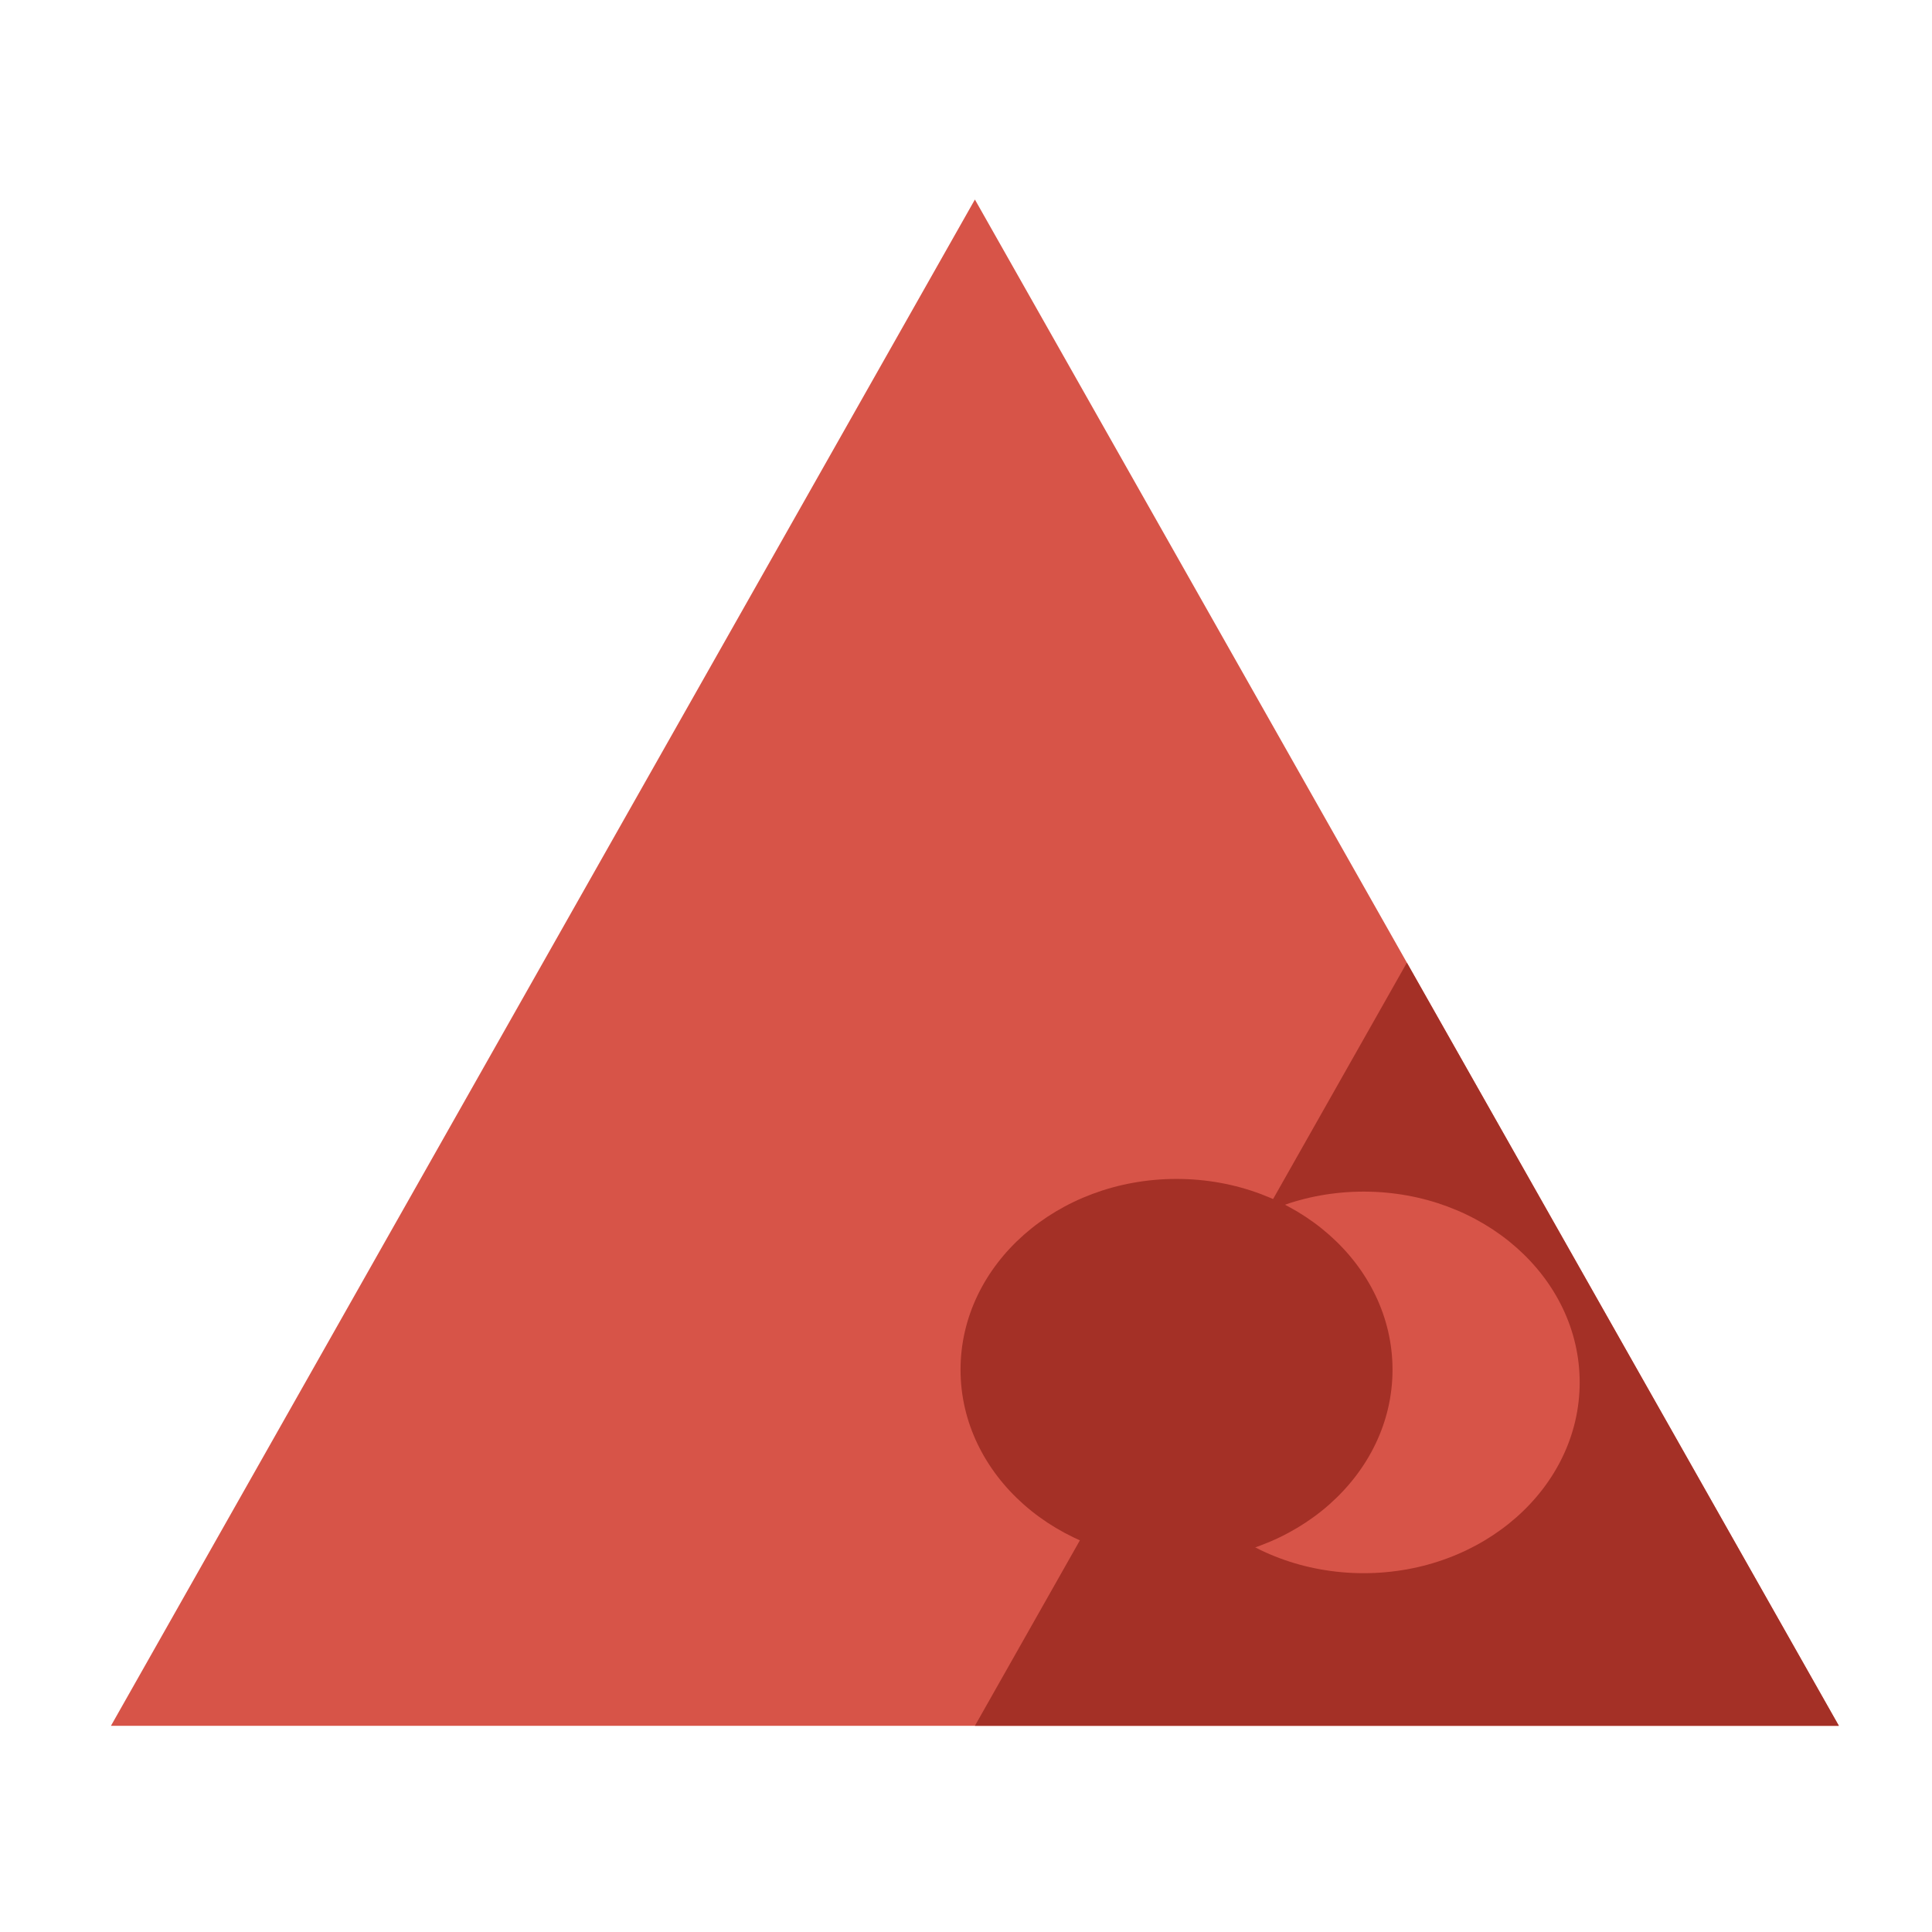
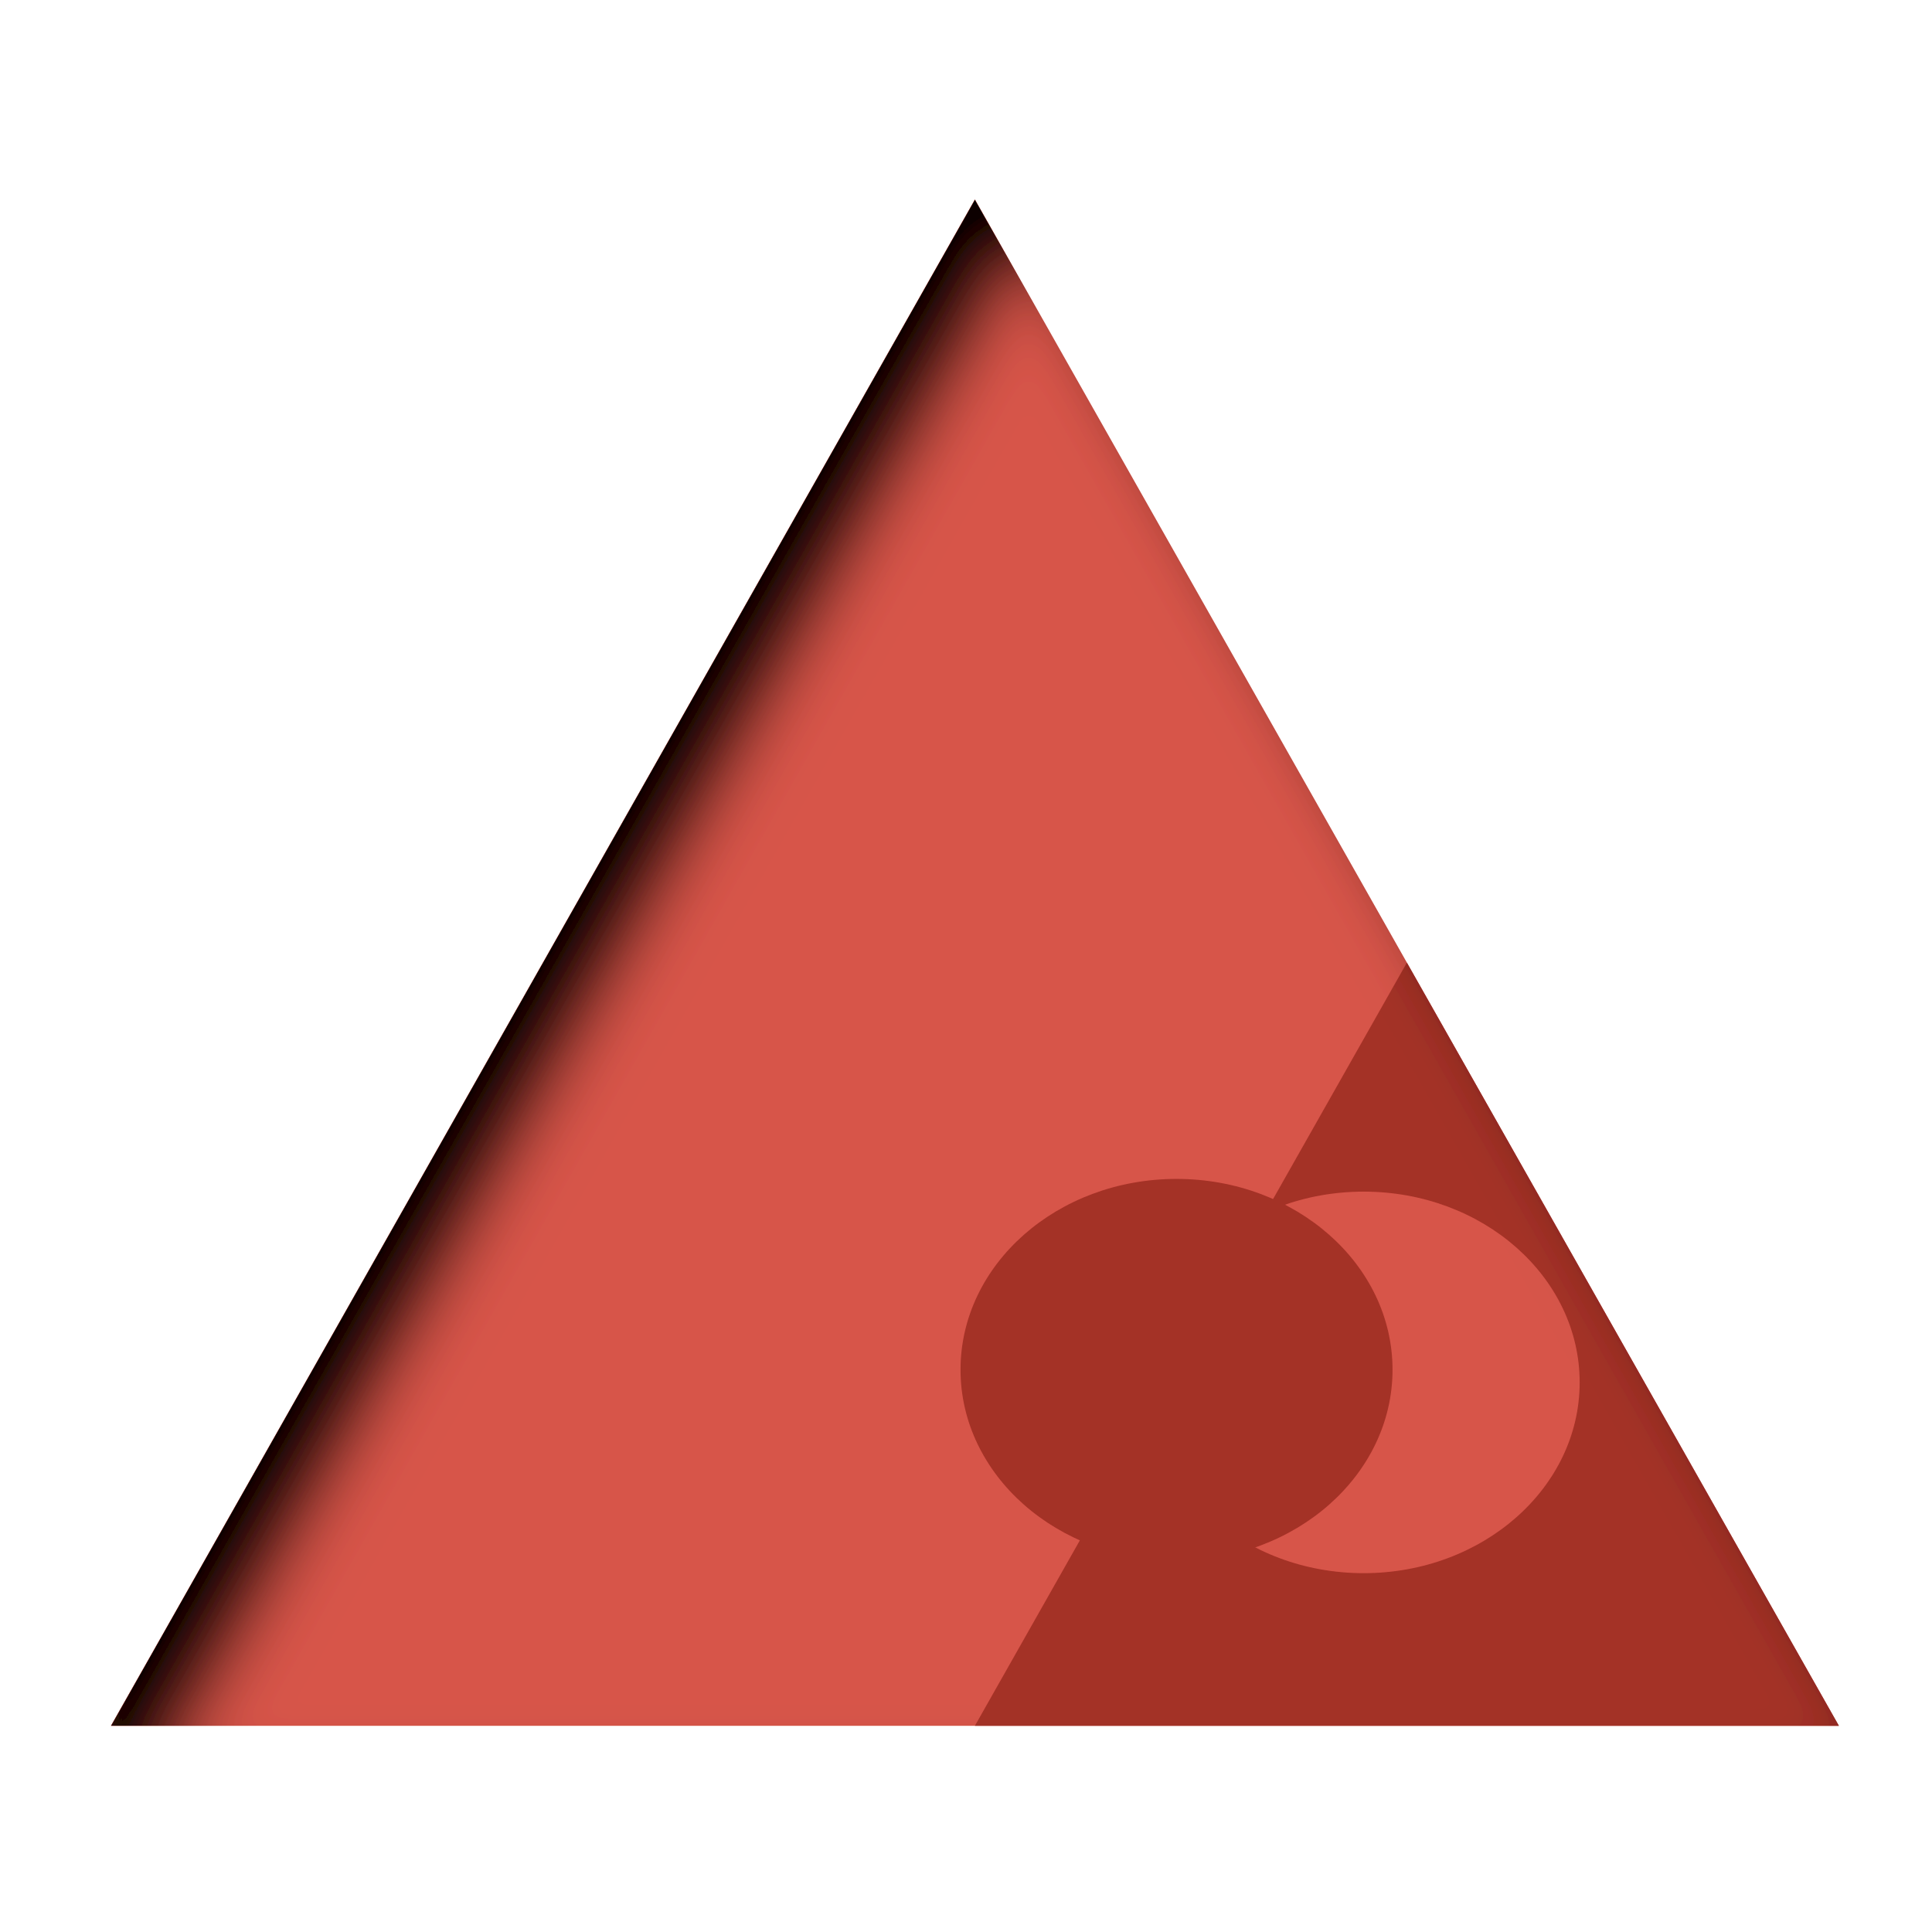
<svg xmlns="http://www.w3.org/2000/svg" xmlns:xlink="http://www.w3.org/1999/xlink" viewBox="0 0 588.475 504.407" width="90" height="90">
+   <defs>
+     <filter id="inset-shadow" x="-50%" y="-50%" width="200%" height="200%">
+       <feComponentTransfer in="SourceAlpha">
+         <feFuncA type="table" tableValues="1 0" />
+       </feComponentTransfer>
+       <feGaussianBlur stdDeviation="3" />
+       <feOffset dx="5" dy="5" result="offsetblur" />
+       <feFlood floodColor="rgb(20, 0, 0)" result="color" />
+       <feComposite in2="offsetblur" operator="in" />
+       <feComposite in2="SourceAlpha" operator="in" />
+       <feMerge>
+         <feMergeNode in="SourceGraphic" />
+         <feMergeNode />
+       </feMerge>
+     </filter>
+   </defs>
  <defs>
    <path d="M360 300l40 80H240l40-80 40-80 40 80z" id="a" />
    <path d="M380 340l20 40h-80l20-40 20-40 20 40z" id="b" />
    <path d="M376 344c0 11.04-8.96 20-20 20s-20-8.96-20-20 8.96-20 20-20 20 8.96 20 20z" id="c" />
    <path d="M358.67 342.67c0 11.03-8.97 20-20 20-11.04 0-20-8.97-20-20 0-11.04 8.96-20 20-20 11.03 0 20 8.96 20 20z" id="d" />
  </defs>
-   <g visibility="inherit" transform="matrix(3.28946 0 0 2.9056 -755.678 -620.49)">
+   <g visibility="inherit" transform="matrix(3.28946 0 0 2.9056 -755.678 -620.49)" filter="url(#inset-shadow)">
    <use xlink:href="#a" width="100%" height="100%" fill="#d75448" />
    <use xlink:href="#b" width="100%" height="100%" fill="#a43026" />
    <use xlink:href="#c" width="100%" height="100%" fill="#d75448" />
    <use xlink:href="#d" width="100%" height="100%" fill="#a43026" />
  </g>
  <path fill="none" d="M9.5 8.14h569.48V501.7H9.48z" />
  <path fill="none" d="M24.4 12.2h376.96v268.47H24.4zm378.3 179h75.94V259H402.7z" />
  <rect width="588.47" height="504.41" ry="244.07" fill="none" />
</svg>
